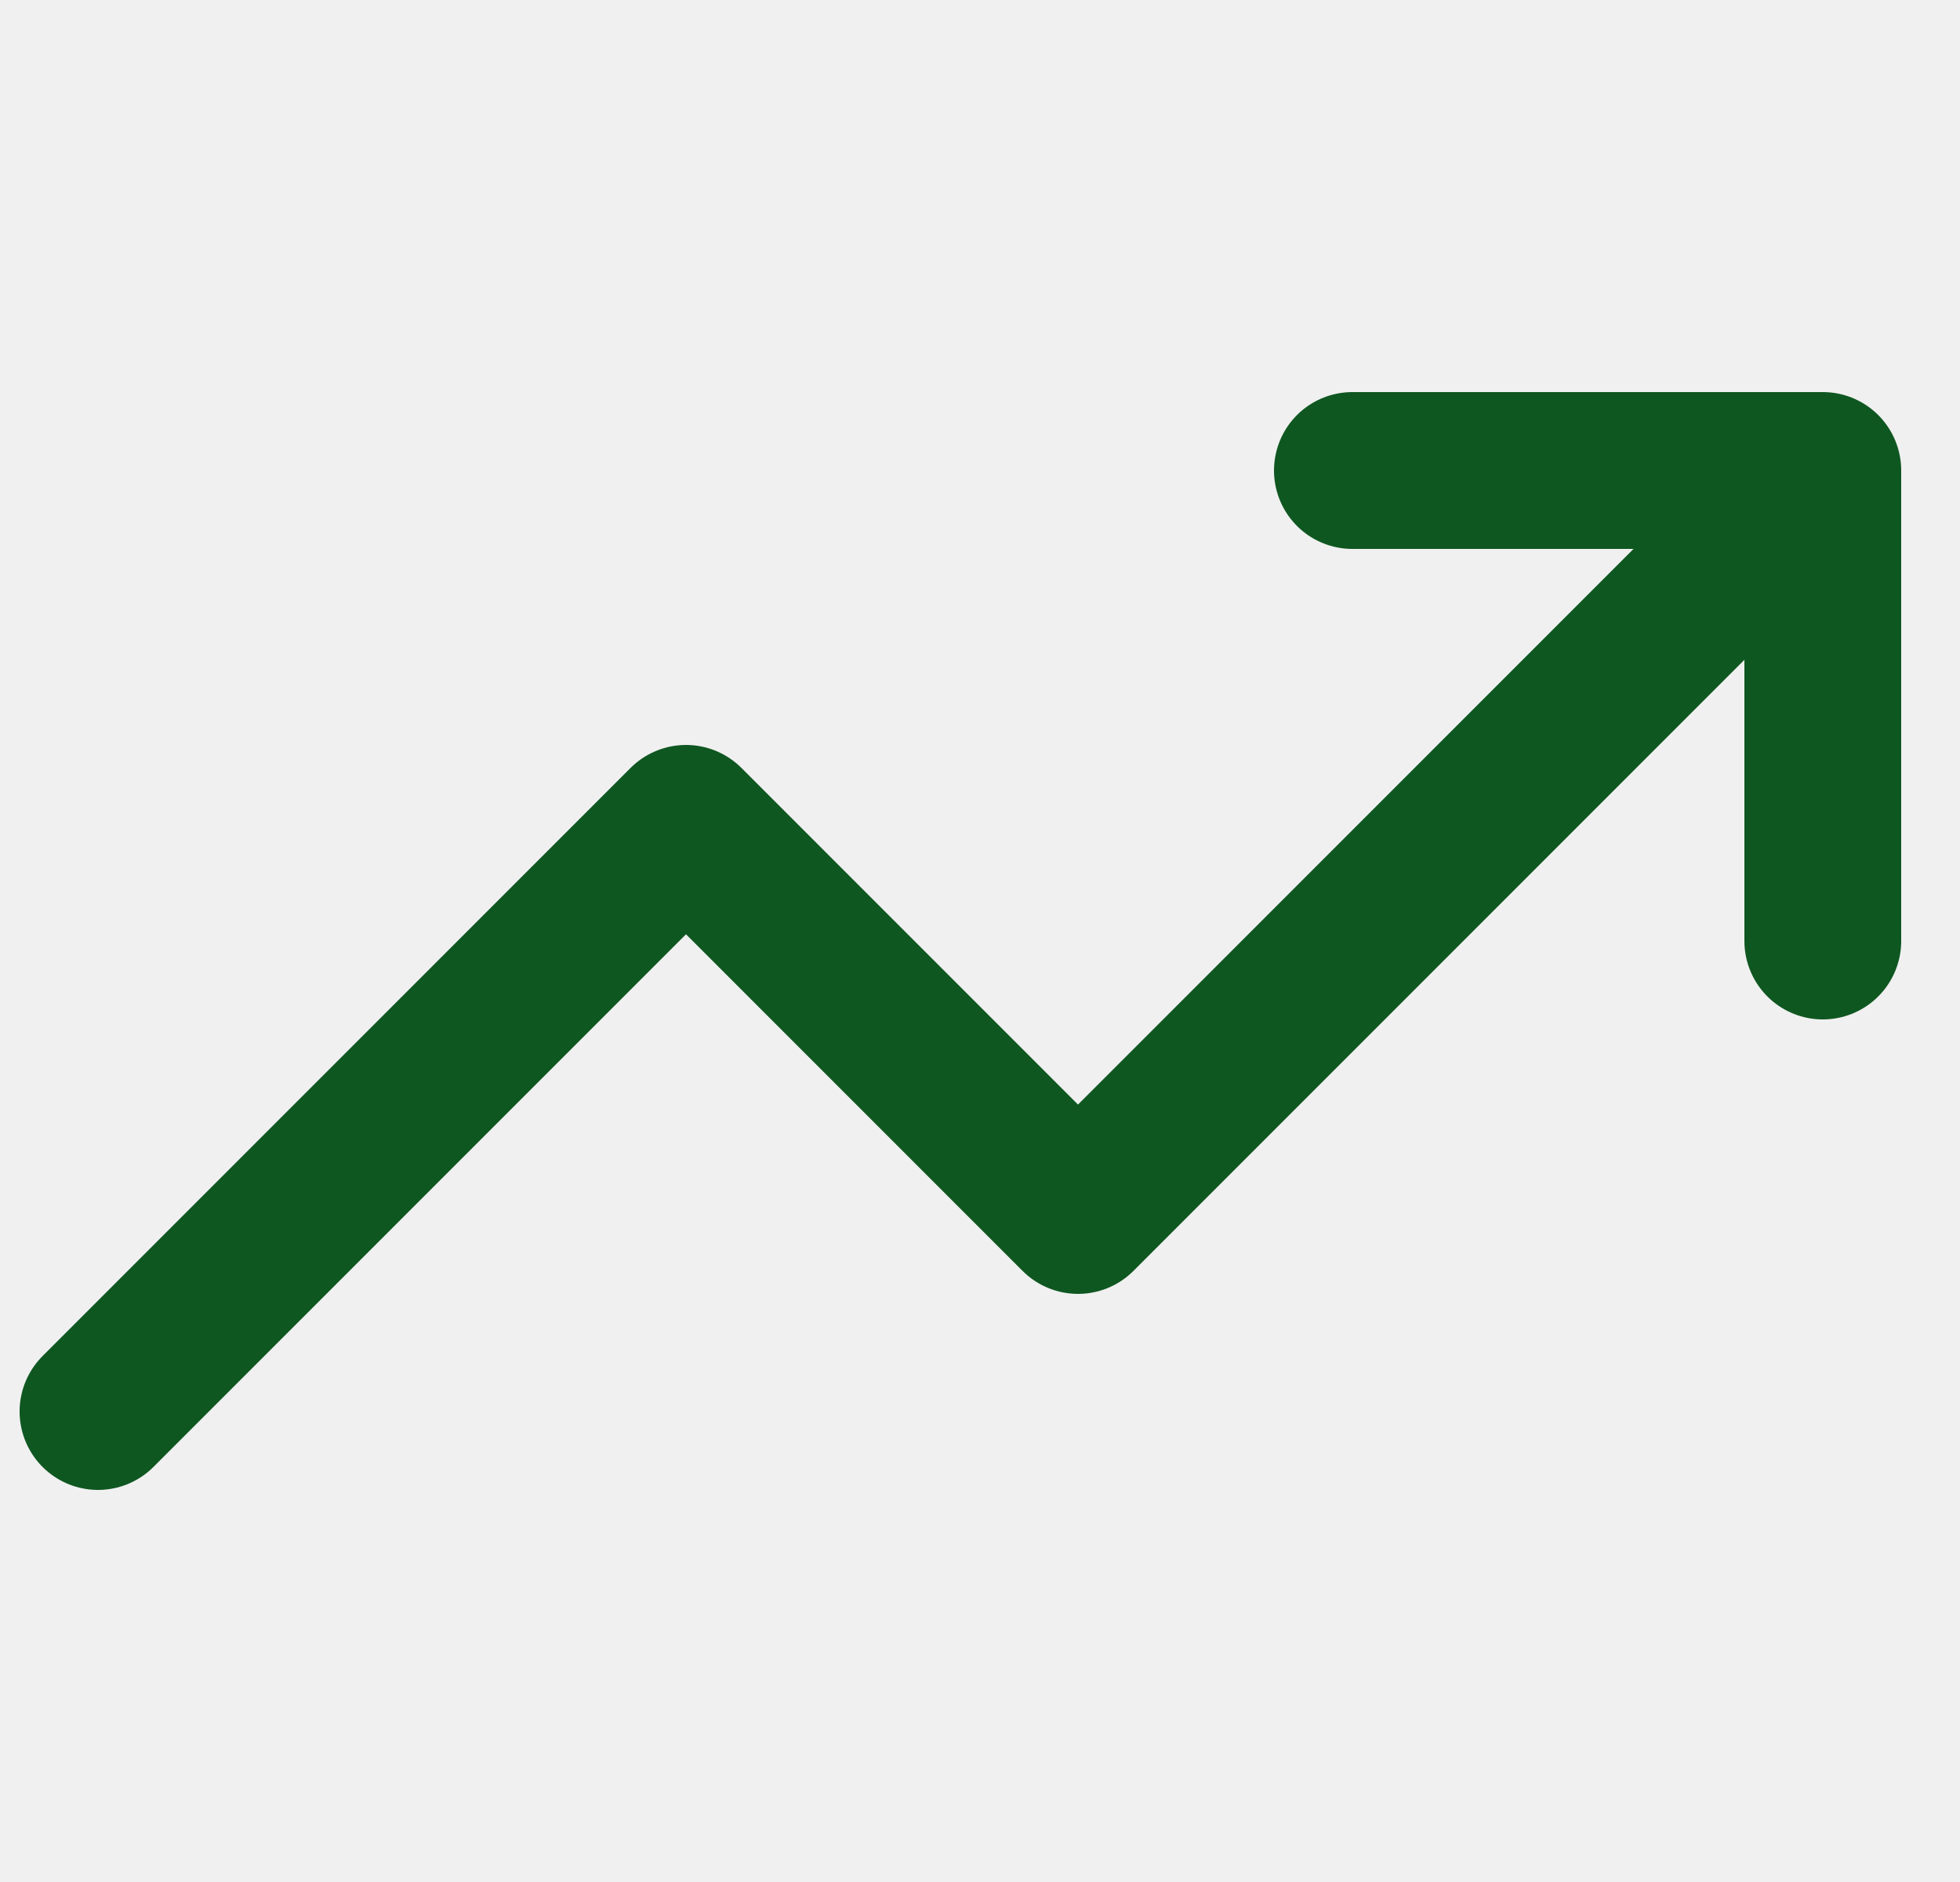
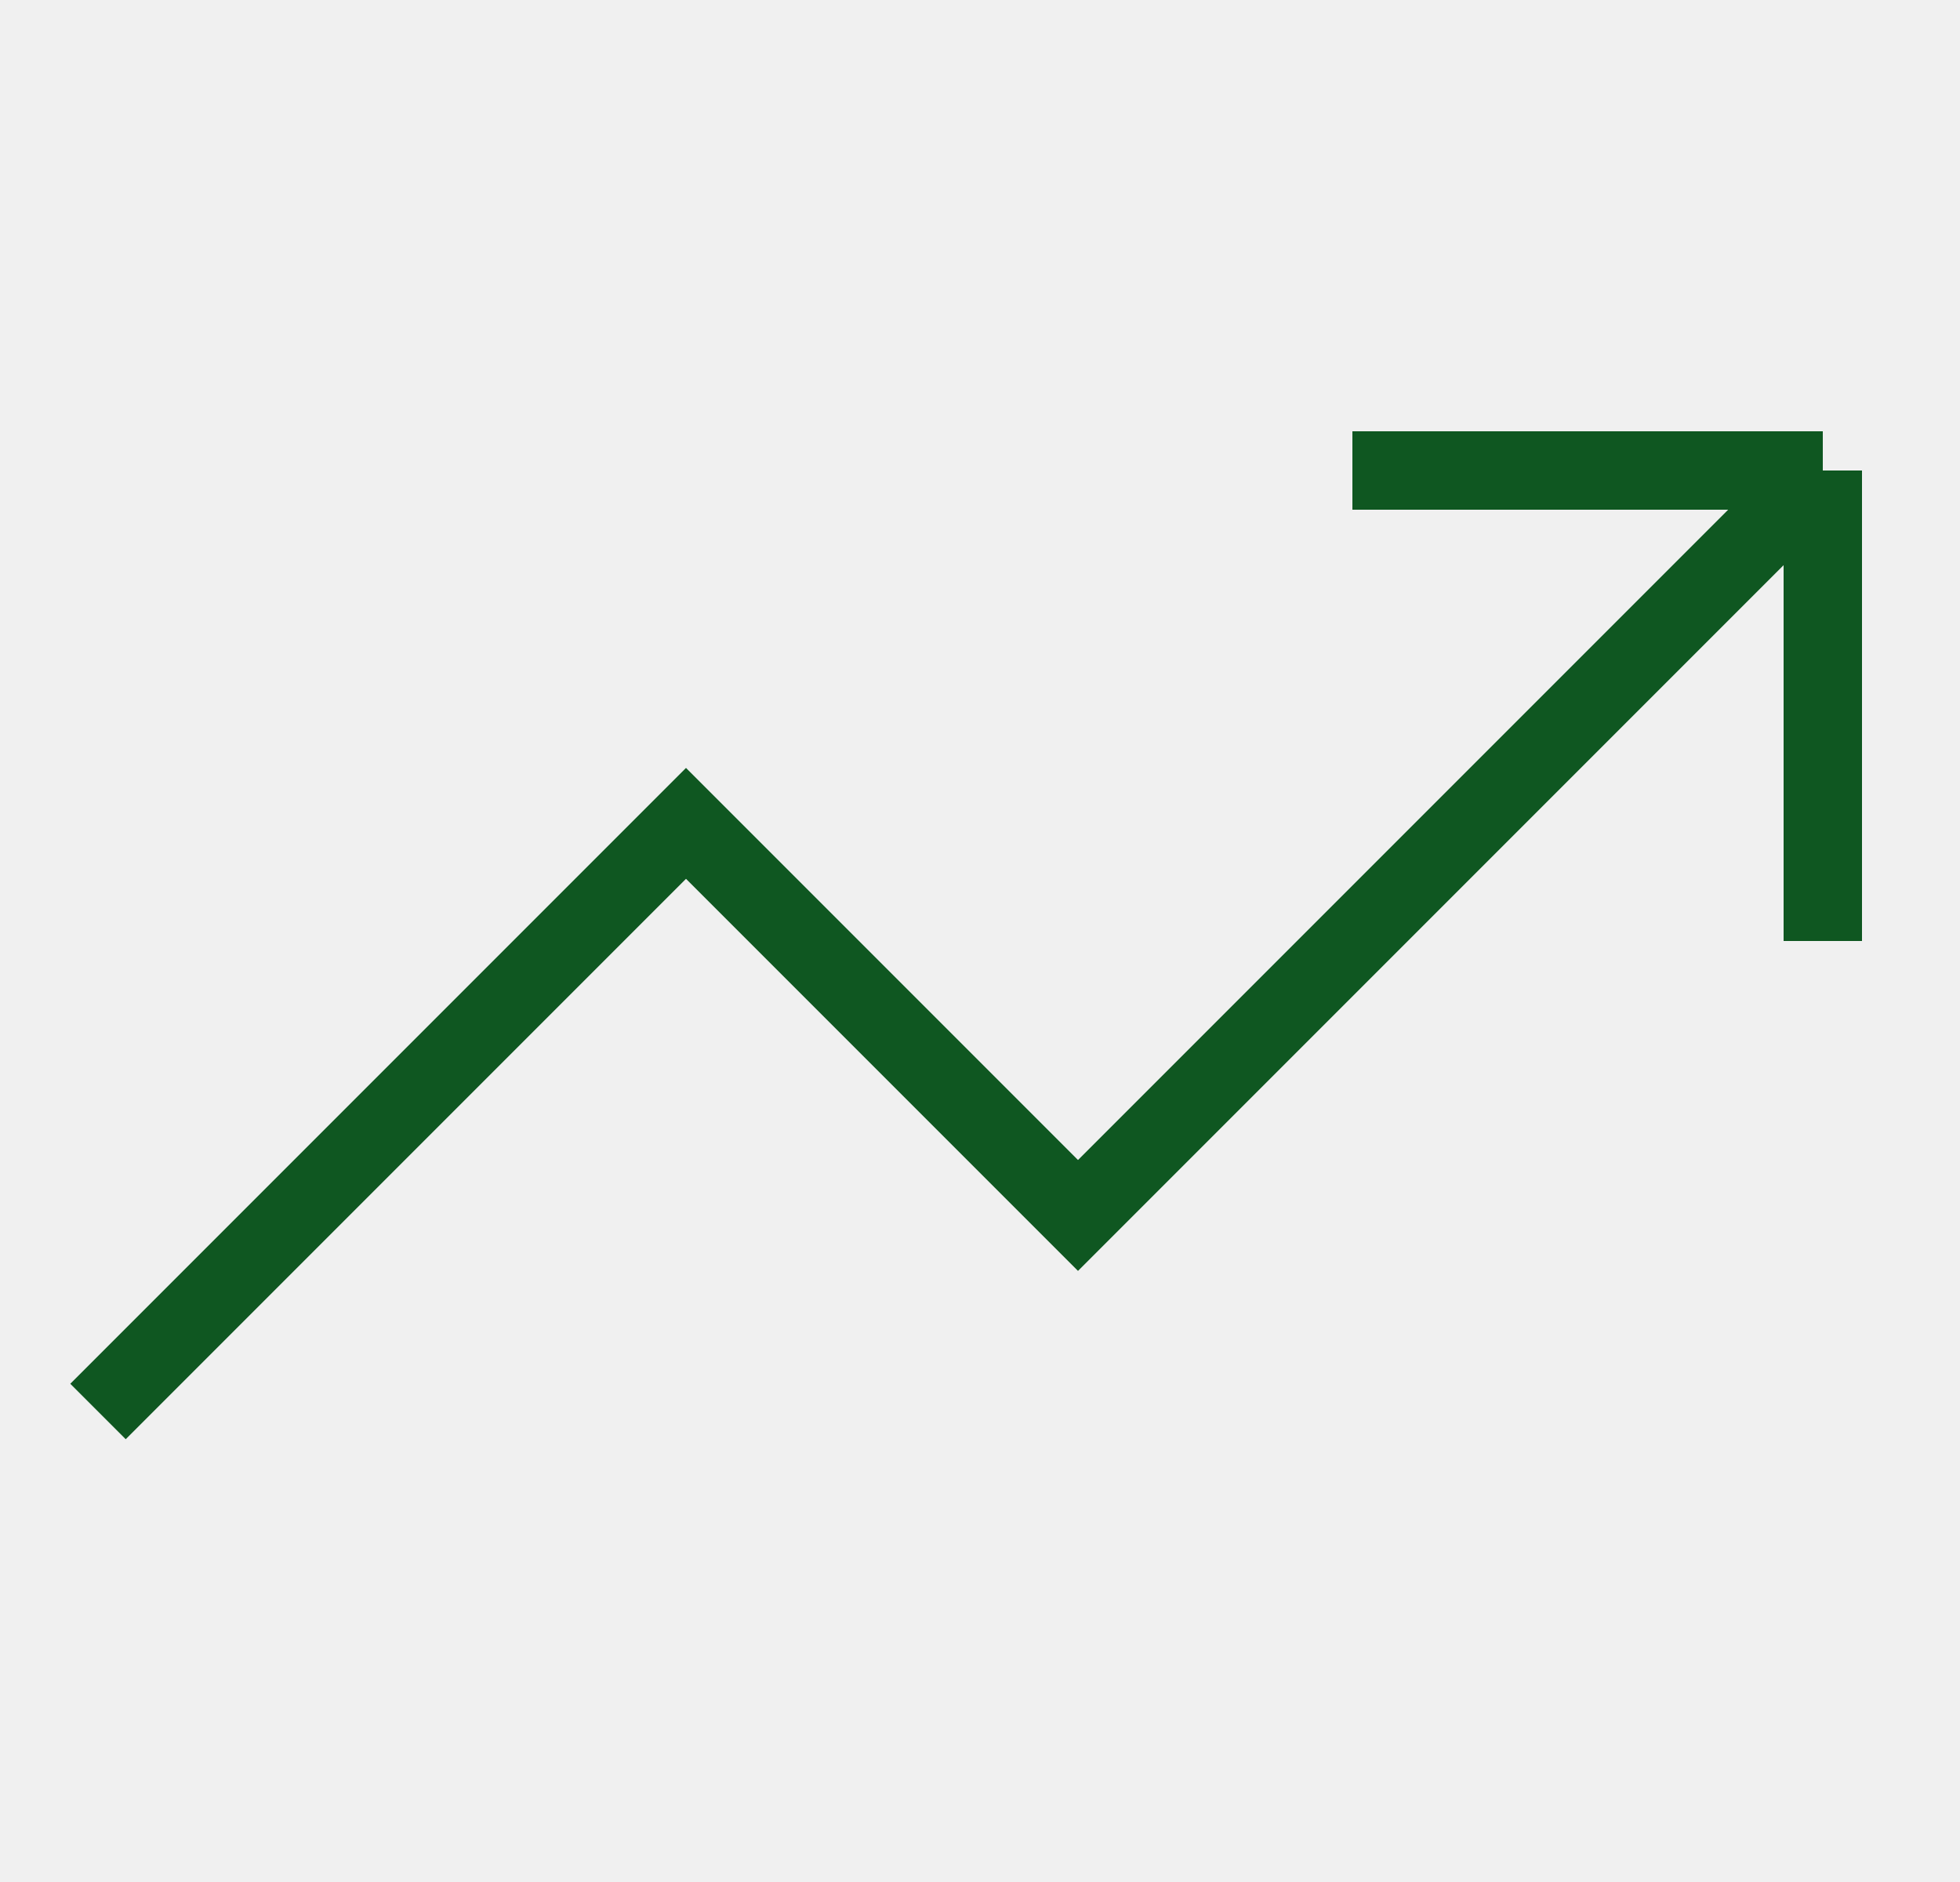
<svg xmlns="http://www.w3.org/2000/svg" width="25" height="24" viewBox="0 0 25 24" fill="none">
  <g clip-path="url(#clip0_9235_926)">
-     <path d="M23.25 6L13.75 15.5L8.75 10.5L1.25 18M23.25 6H17.25M23.25 6V12" stroke="#0F5721" stroke-width="2" stroke-linecap="round" stroke-linejoin="round" />
+     <path d="M23.25 6L13.75 15.5L8.75 10.5L1.25 18M23.25 6H17.25M23.25 6V12" stroke="#0F5721" strokeWidth="2" strokeLinecap="round" strokeLinejoin="round" />
  </g>
  <defs>
    <clipPath id="clip0_9235_926">
      <rect width="24" height="24" fill="white" transform="translate(0.25)" />
    </clipPath>
  </defs>
</svg>
